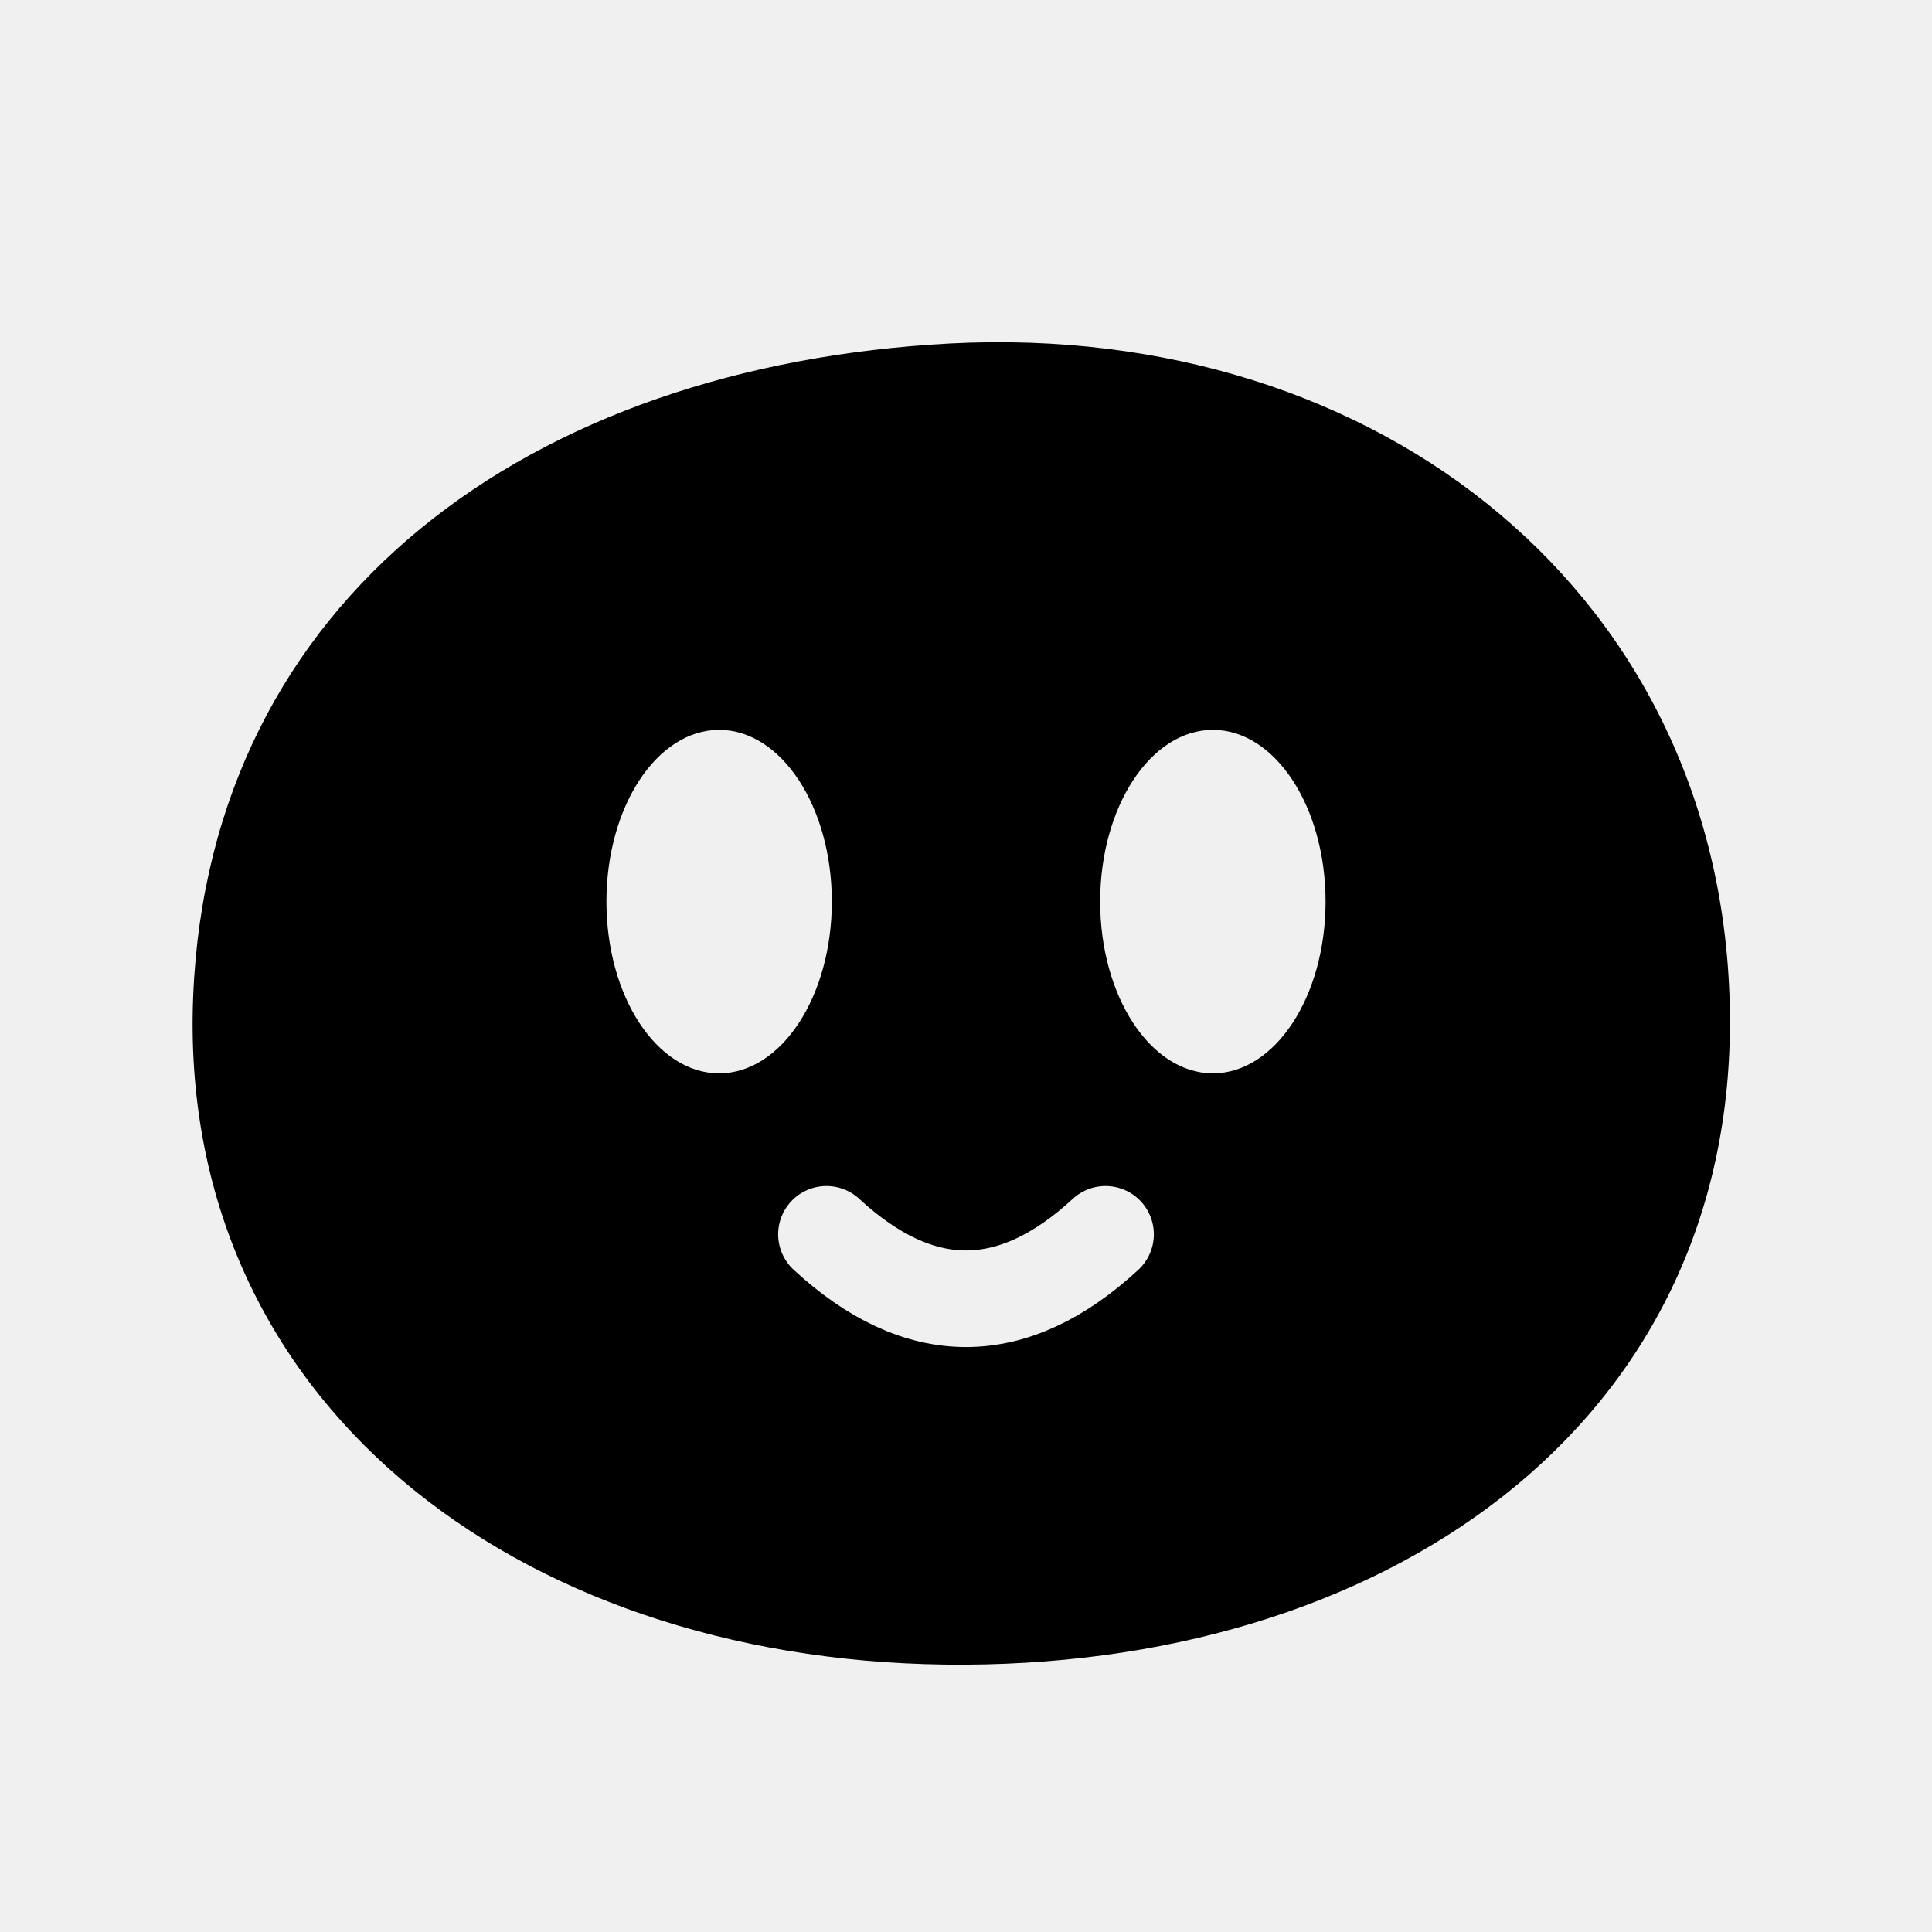
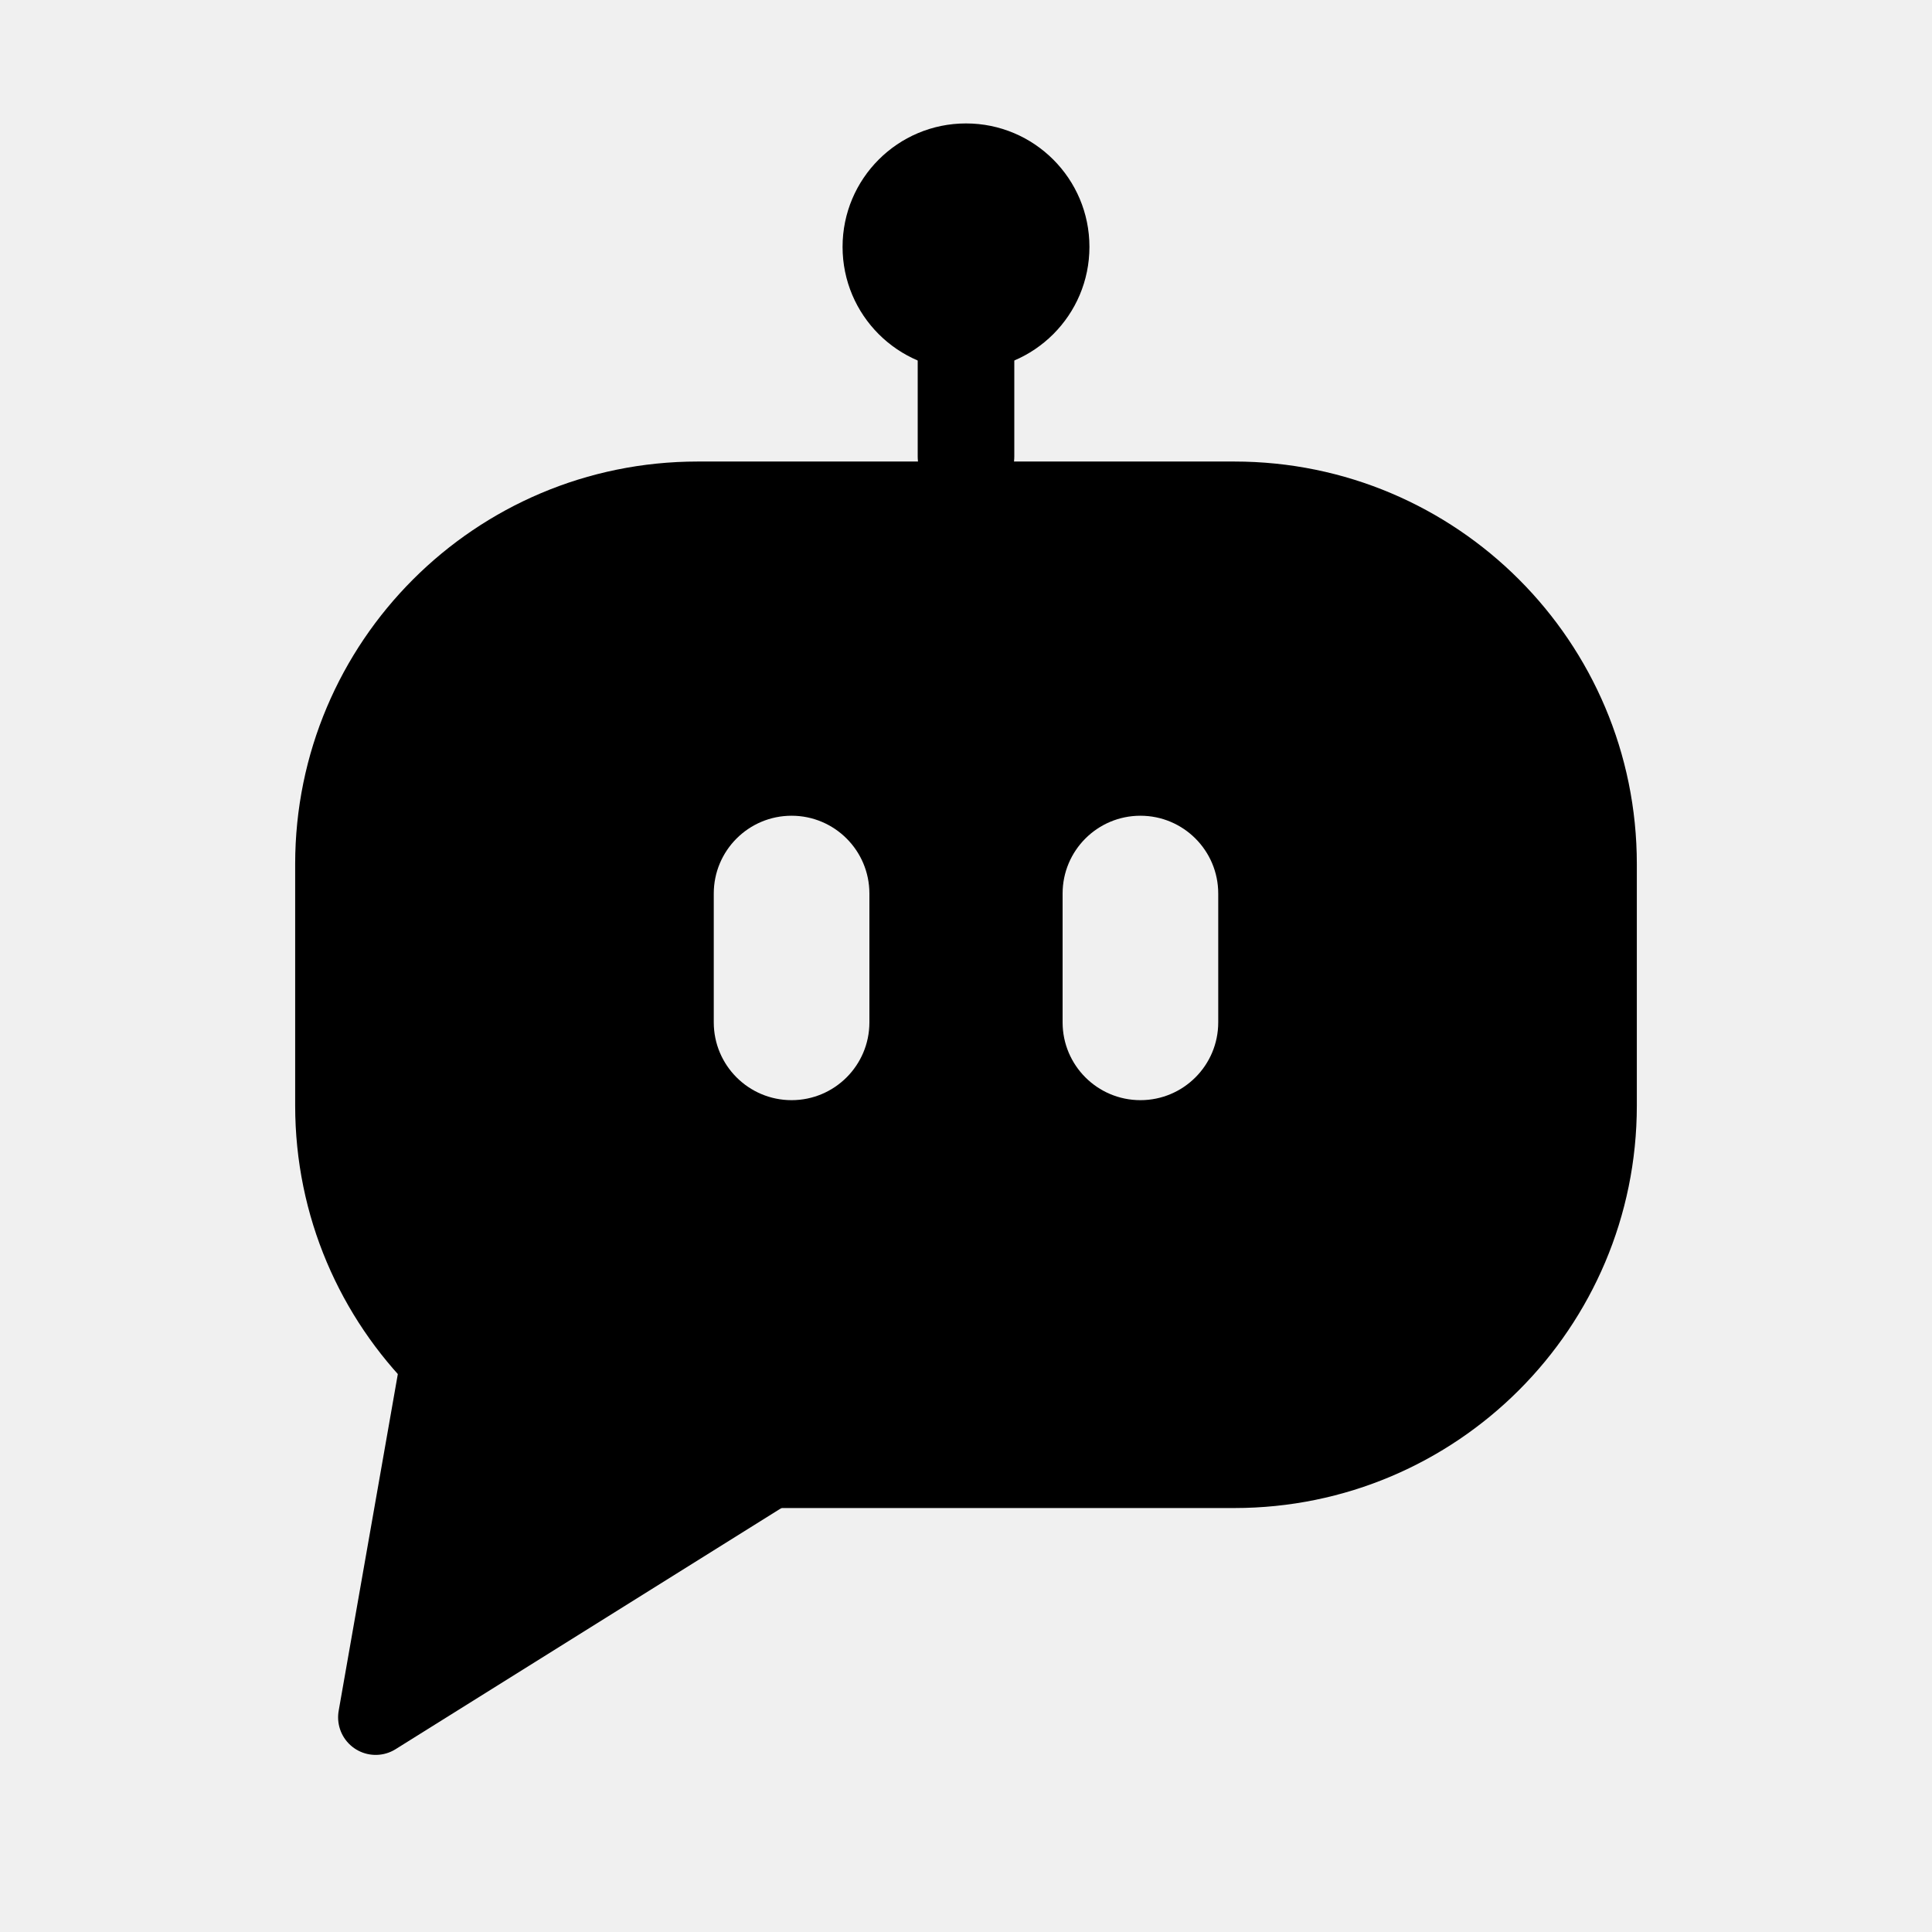
<svg xmlns="http://www.w3.org/2000/svg" width="36" height="36" viewBox="0 0 36 36">
  <defs>
    <mask id="face">
      <rect width="36" height="36" fill="#fff" />
-       <ellipse cx="13.4" cy="16.8" rx="2.1" ry="3.2" fill="#000" />
-       <ellipse cx="22.6" cy="16.8" rx="2.1" ry="3.2" fill="#000" />
-       <path d="M15.4 23 Q18 25.4 20.6 23" fill="none" stroke="#000" stroke-width="1.8" stroke-linecap="round" />
+       <rect x="13.3" y="15.2" width="2.9" height="5.3" rx="1.45" fill="#000" />
+       <rect x="19.8" y="15.2" width="2.9" height="5.3" rx="1.45" fill="#000" />
    </mask>
  </defs>
-   <g mask="url(#face)">
-     <path fill="#000" transform="translate(3.6 6.4) scale(0.0515)" d="M274 0 C430 -8 554 92 556 242 C558 392 430 480 272 478 C116 476 -6 382 0 236 C6 92 122 8 274 0 Z" />
+   <g fill="#000">
+     <circle cx="18" cy="4.6" r="2.3" />
+     <rect x="17.1" y="5.4" width="1.8" height="4" rx="0.9" />
+     <g mask="url(#face)">
+       <rect x="5.5" y="8.6" width="25" height="19.5" rx="7.5" />
+       <path d="M8.3 24.6 L7 32 L15 27 Z" stroke="#000" stroke-width="1.4" stroke-linejoin="round" />
+     </g>
  </g>
</svg>
